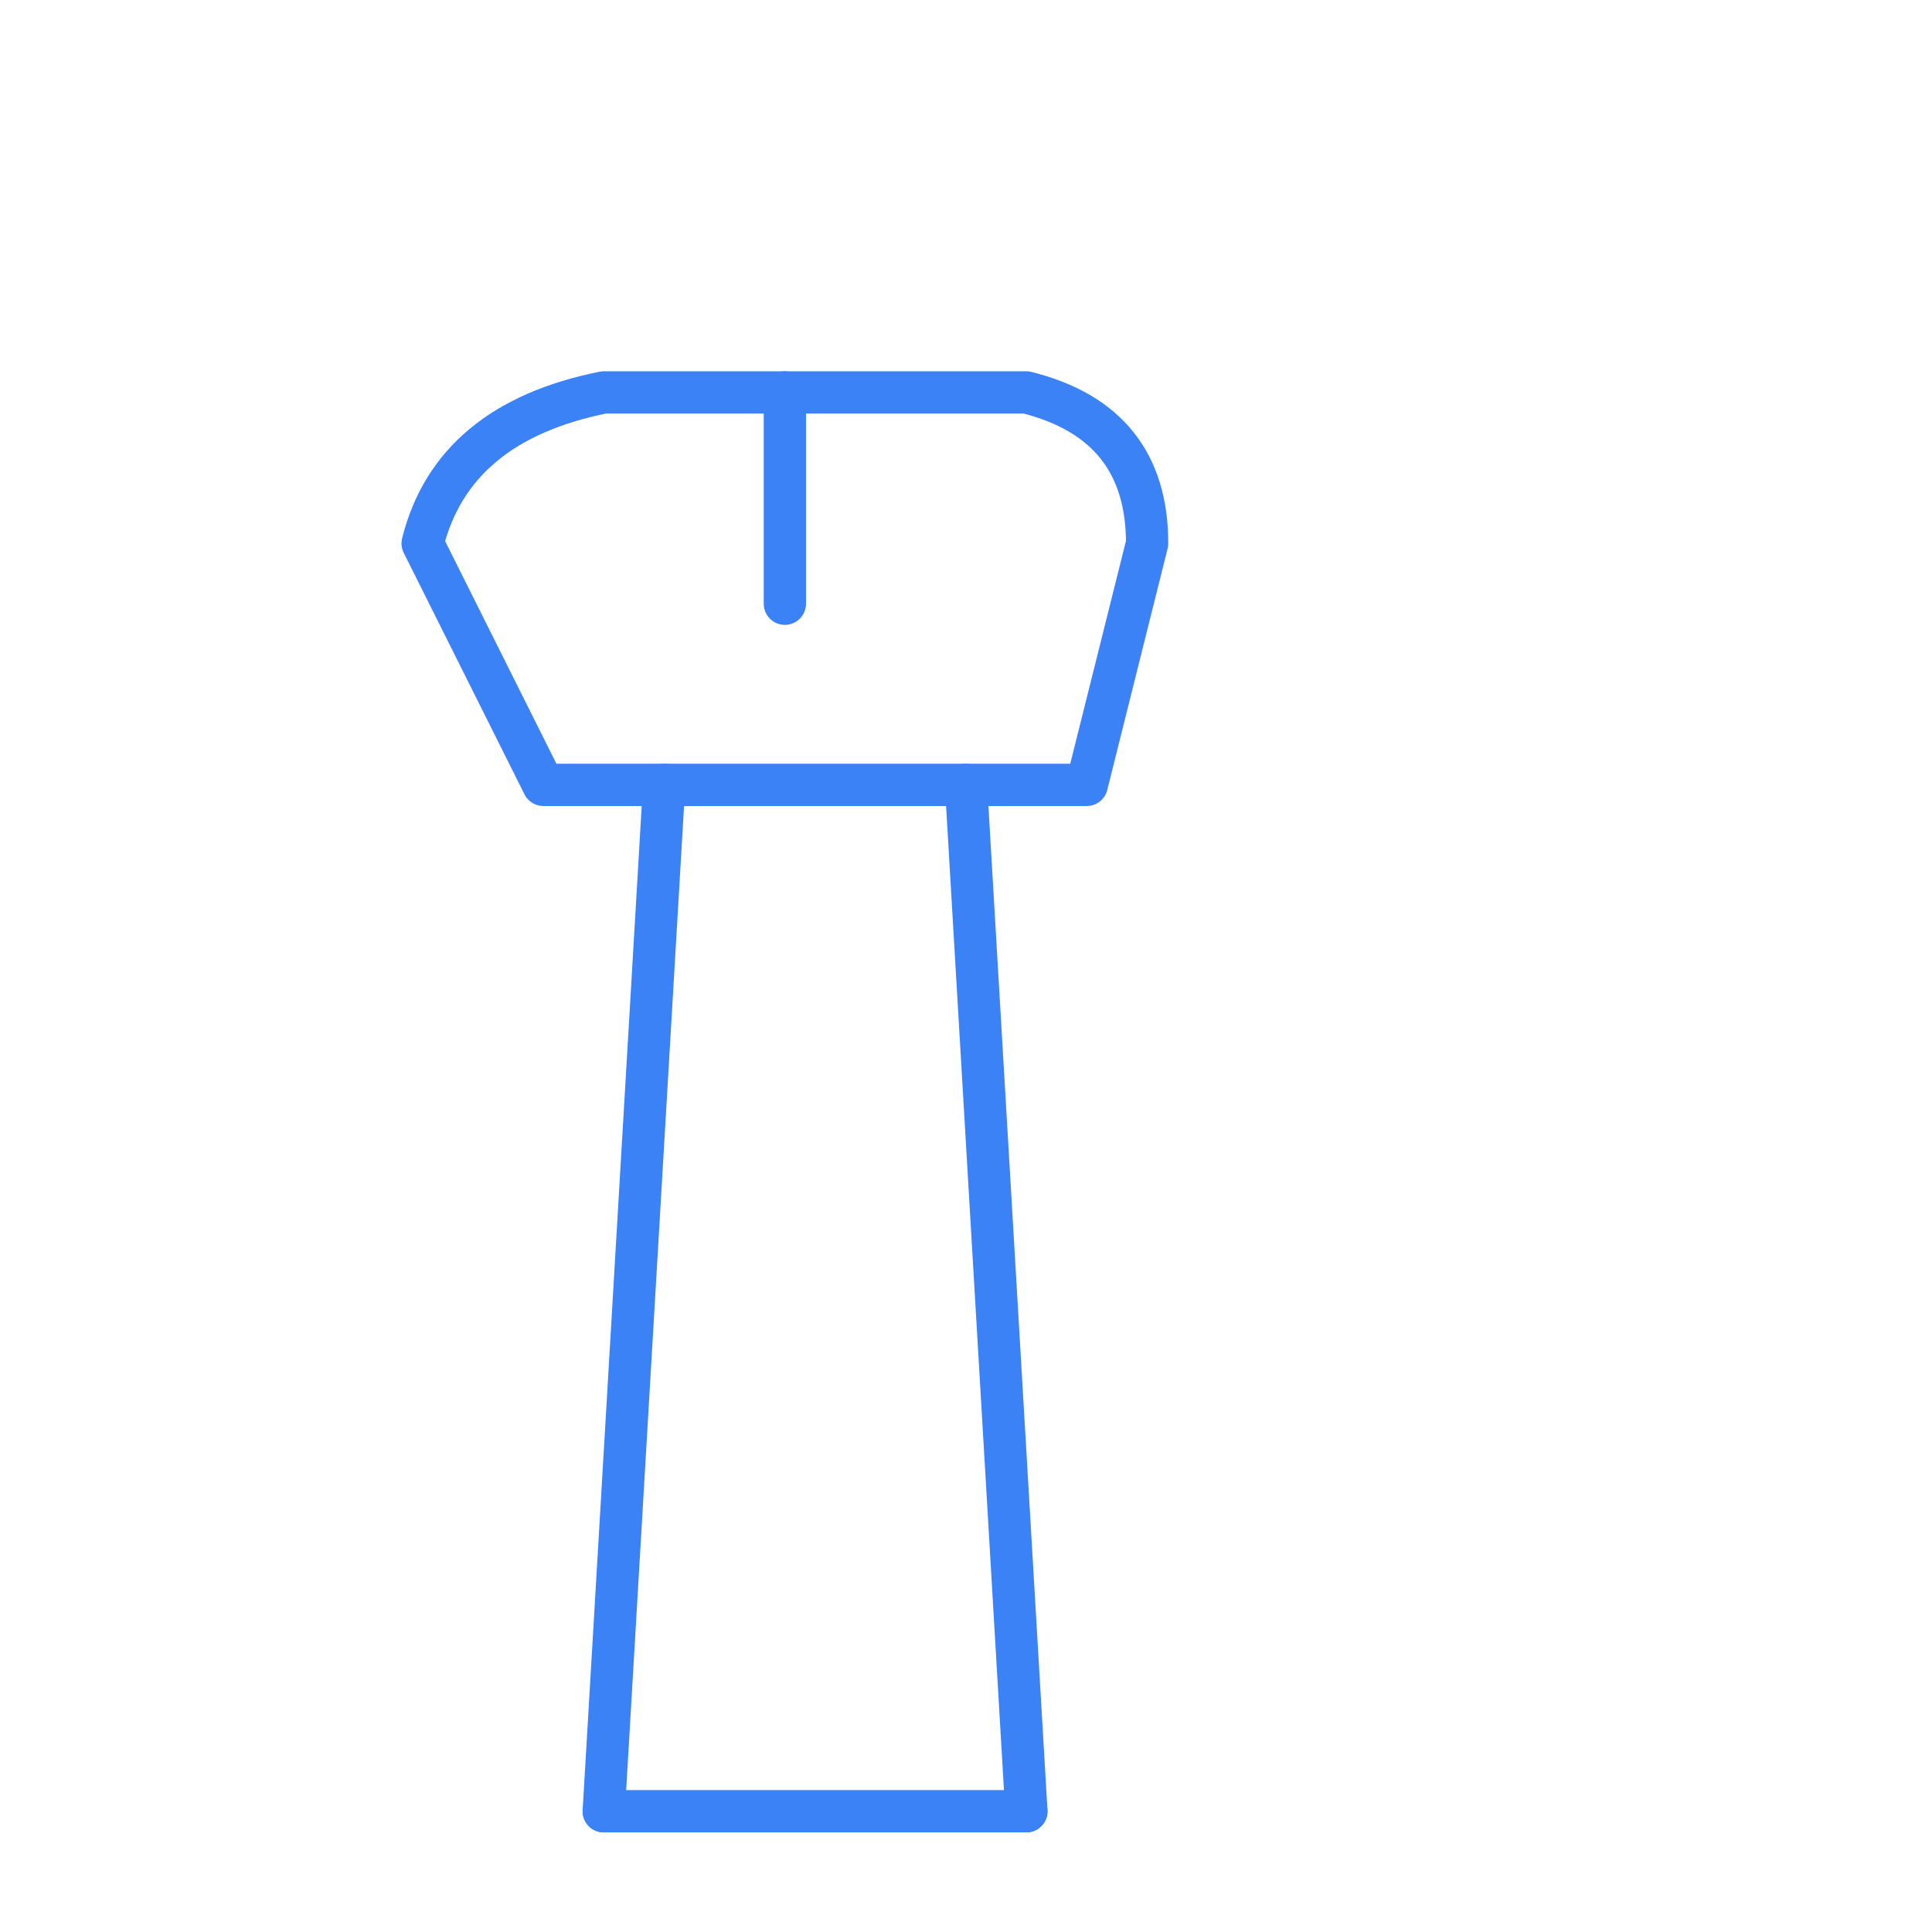
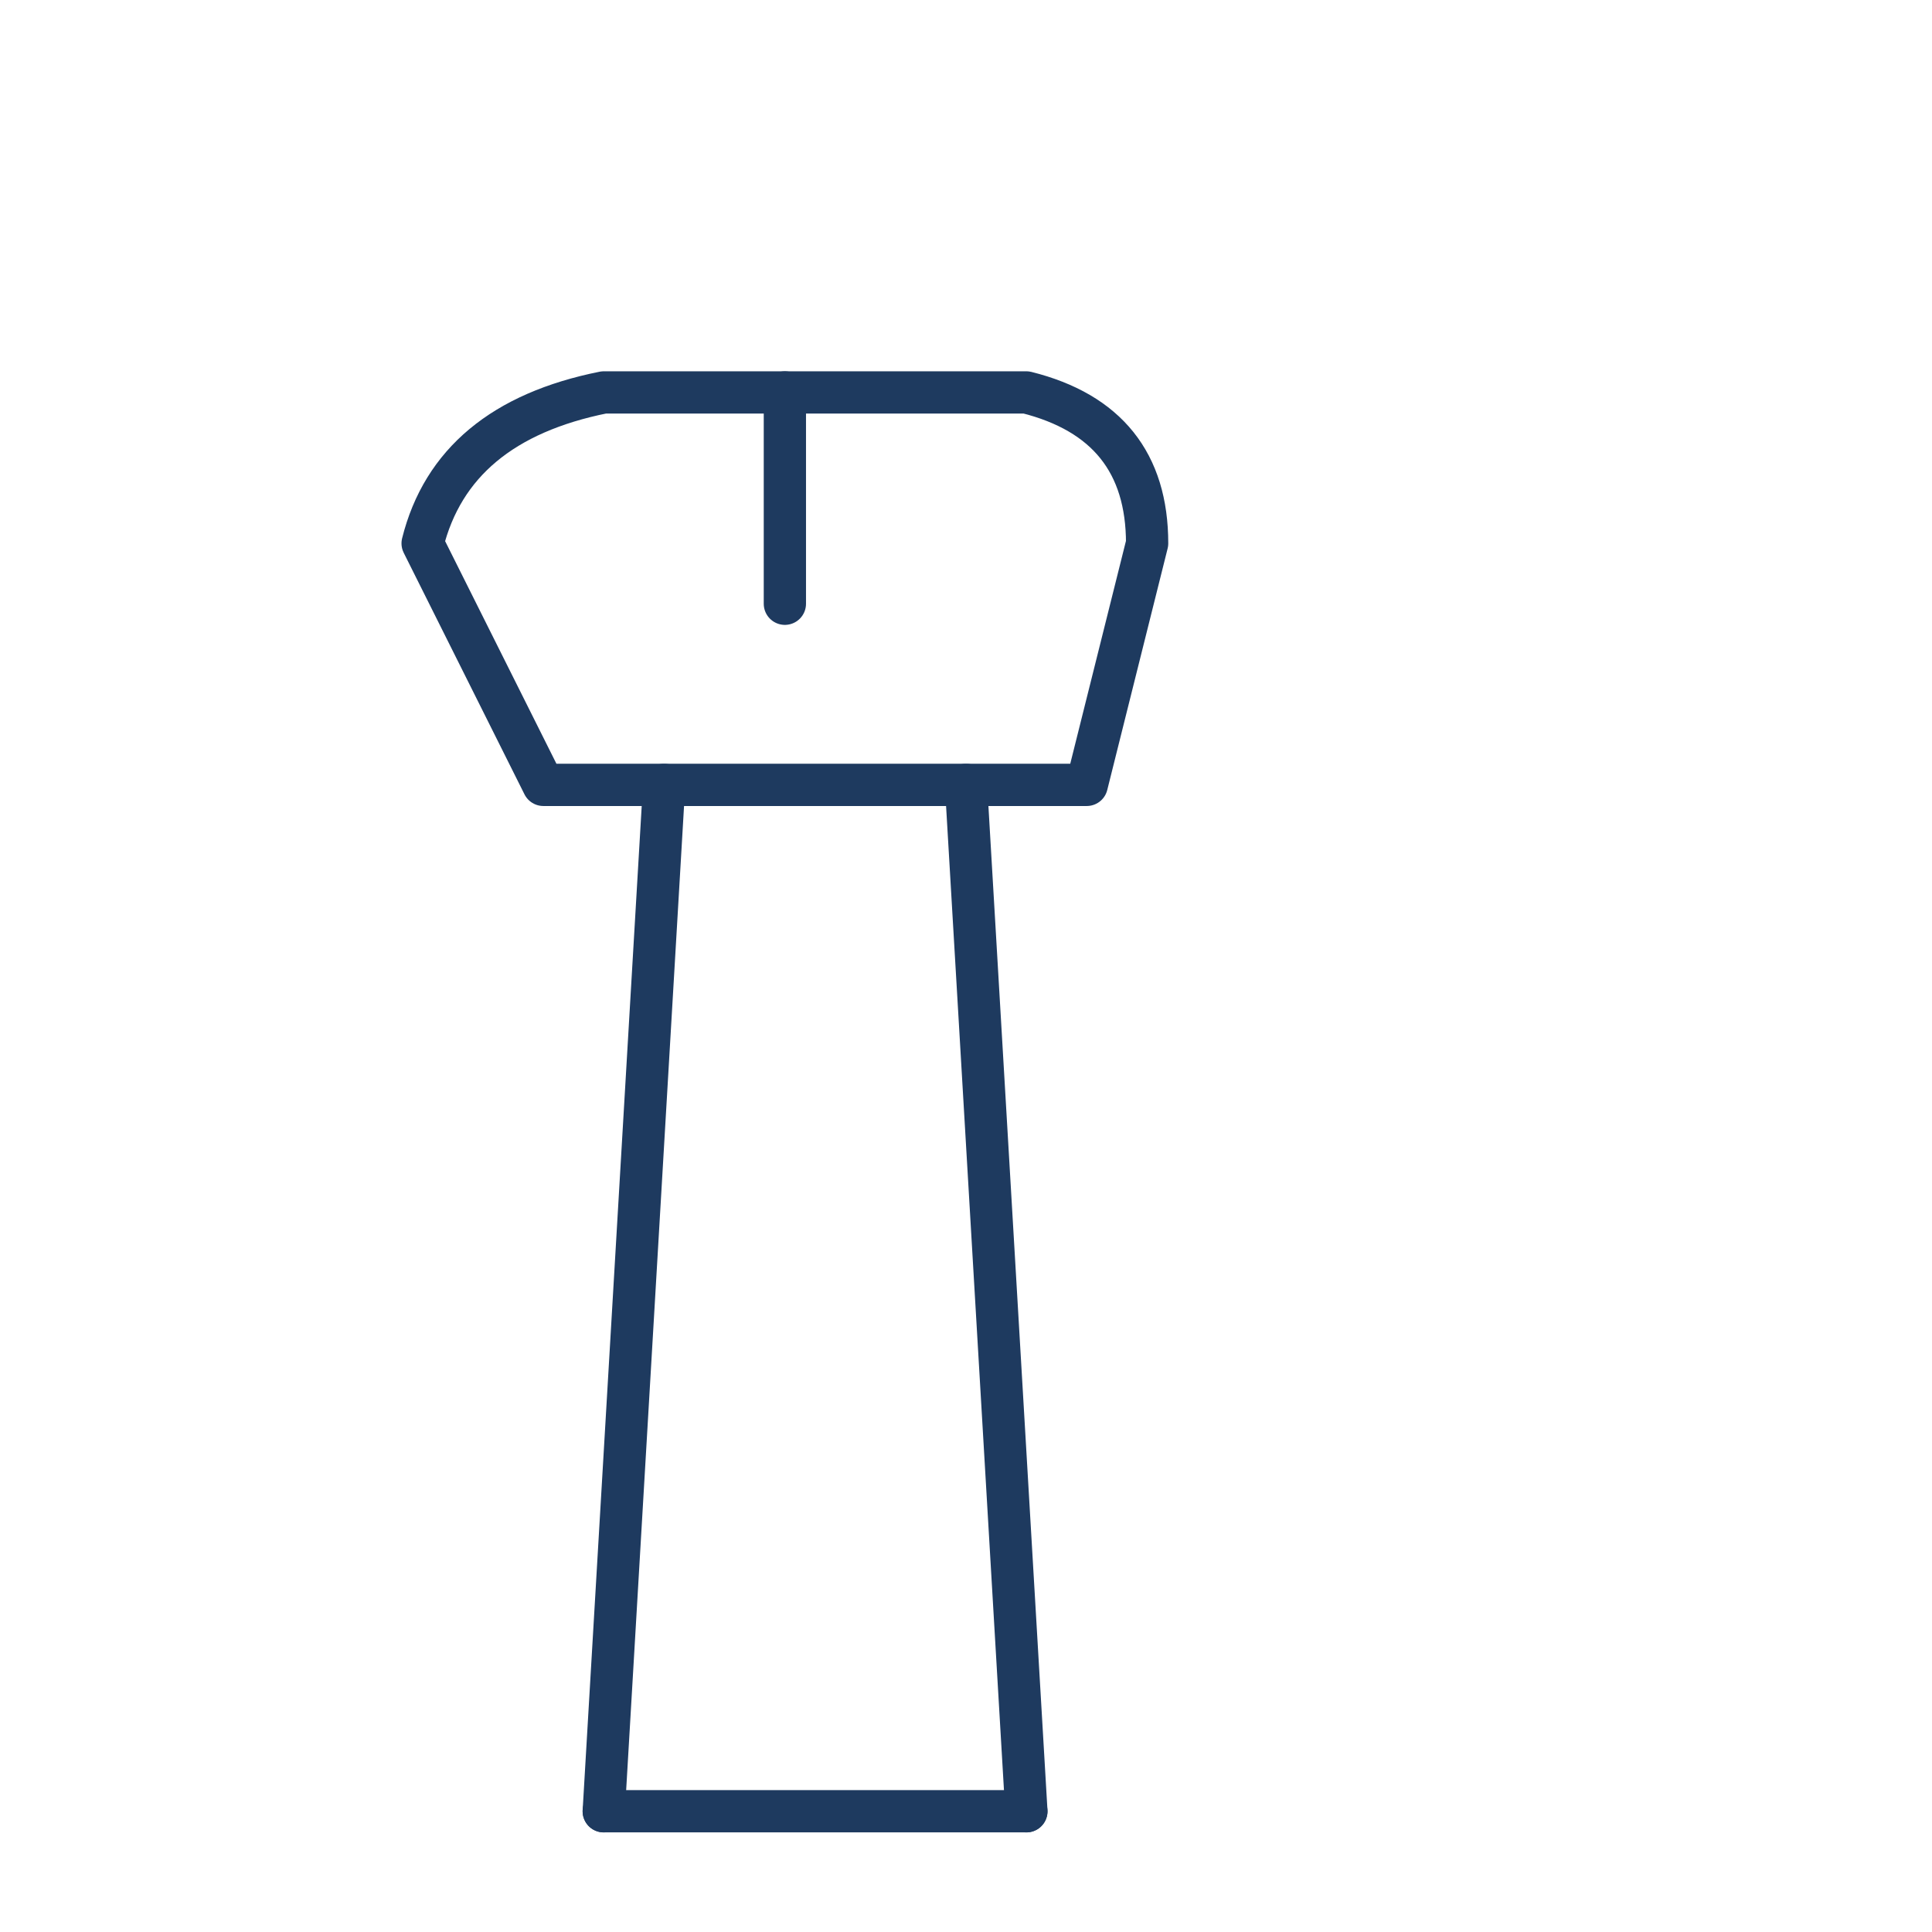
- <svg xmlns="http://www.w3.org/2000/svg" viewBox="0 0 64 64" fill="none" stroke="#3B82F6" stroke-width="1.4" stroke-linecap="round" stroke-linejoin="round">
+ <svg xmlns="http://www.w3.org/2000/svg" viewBox="0 0 64 64" fill="none" stroke="#1E3A5F" stroke-width="1.4" stroke-linecap="round" stroke-linejoin="round">
  <path d="M14 18 Q15 14 20 13 L34 13 Q38 14 38 18 L36 26 L18 26 Z" />
  <path d="M22 26 L20 60" />
  <path d="M32 26 L34 60" />
  <path d="M20 60 L34 60" />
  <path d="M26 13 L26 20" />
</svg>
